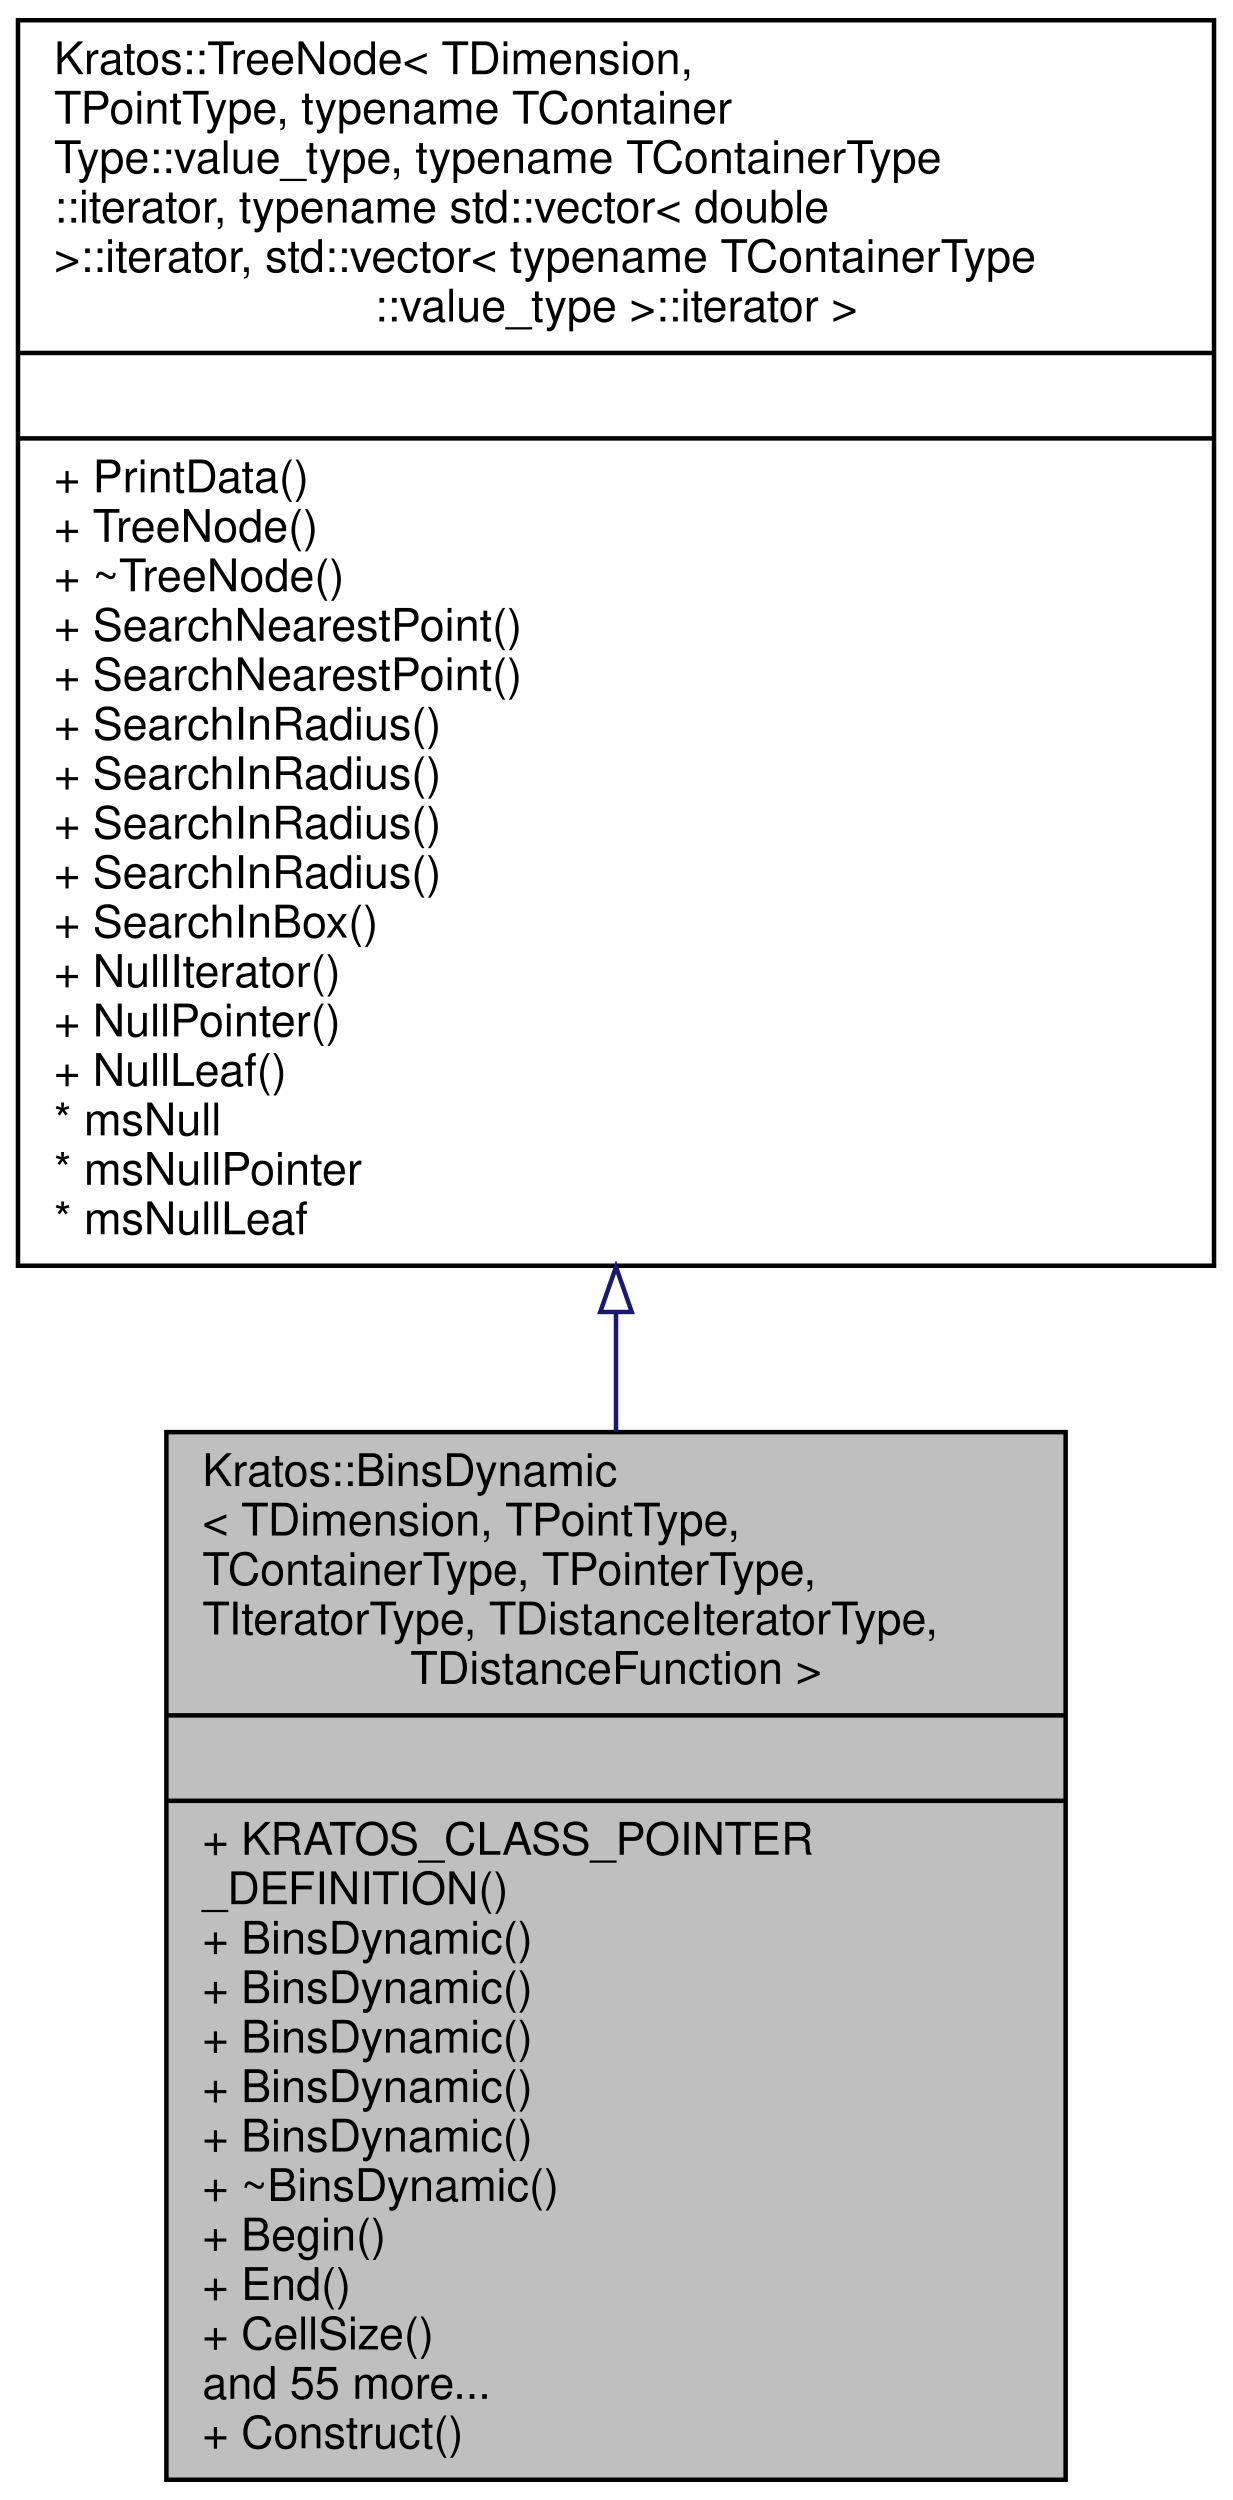
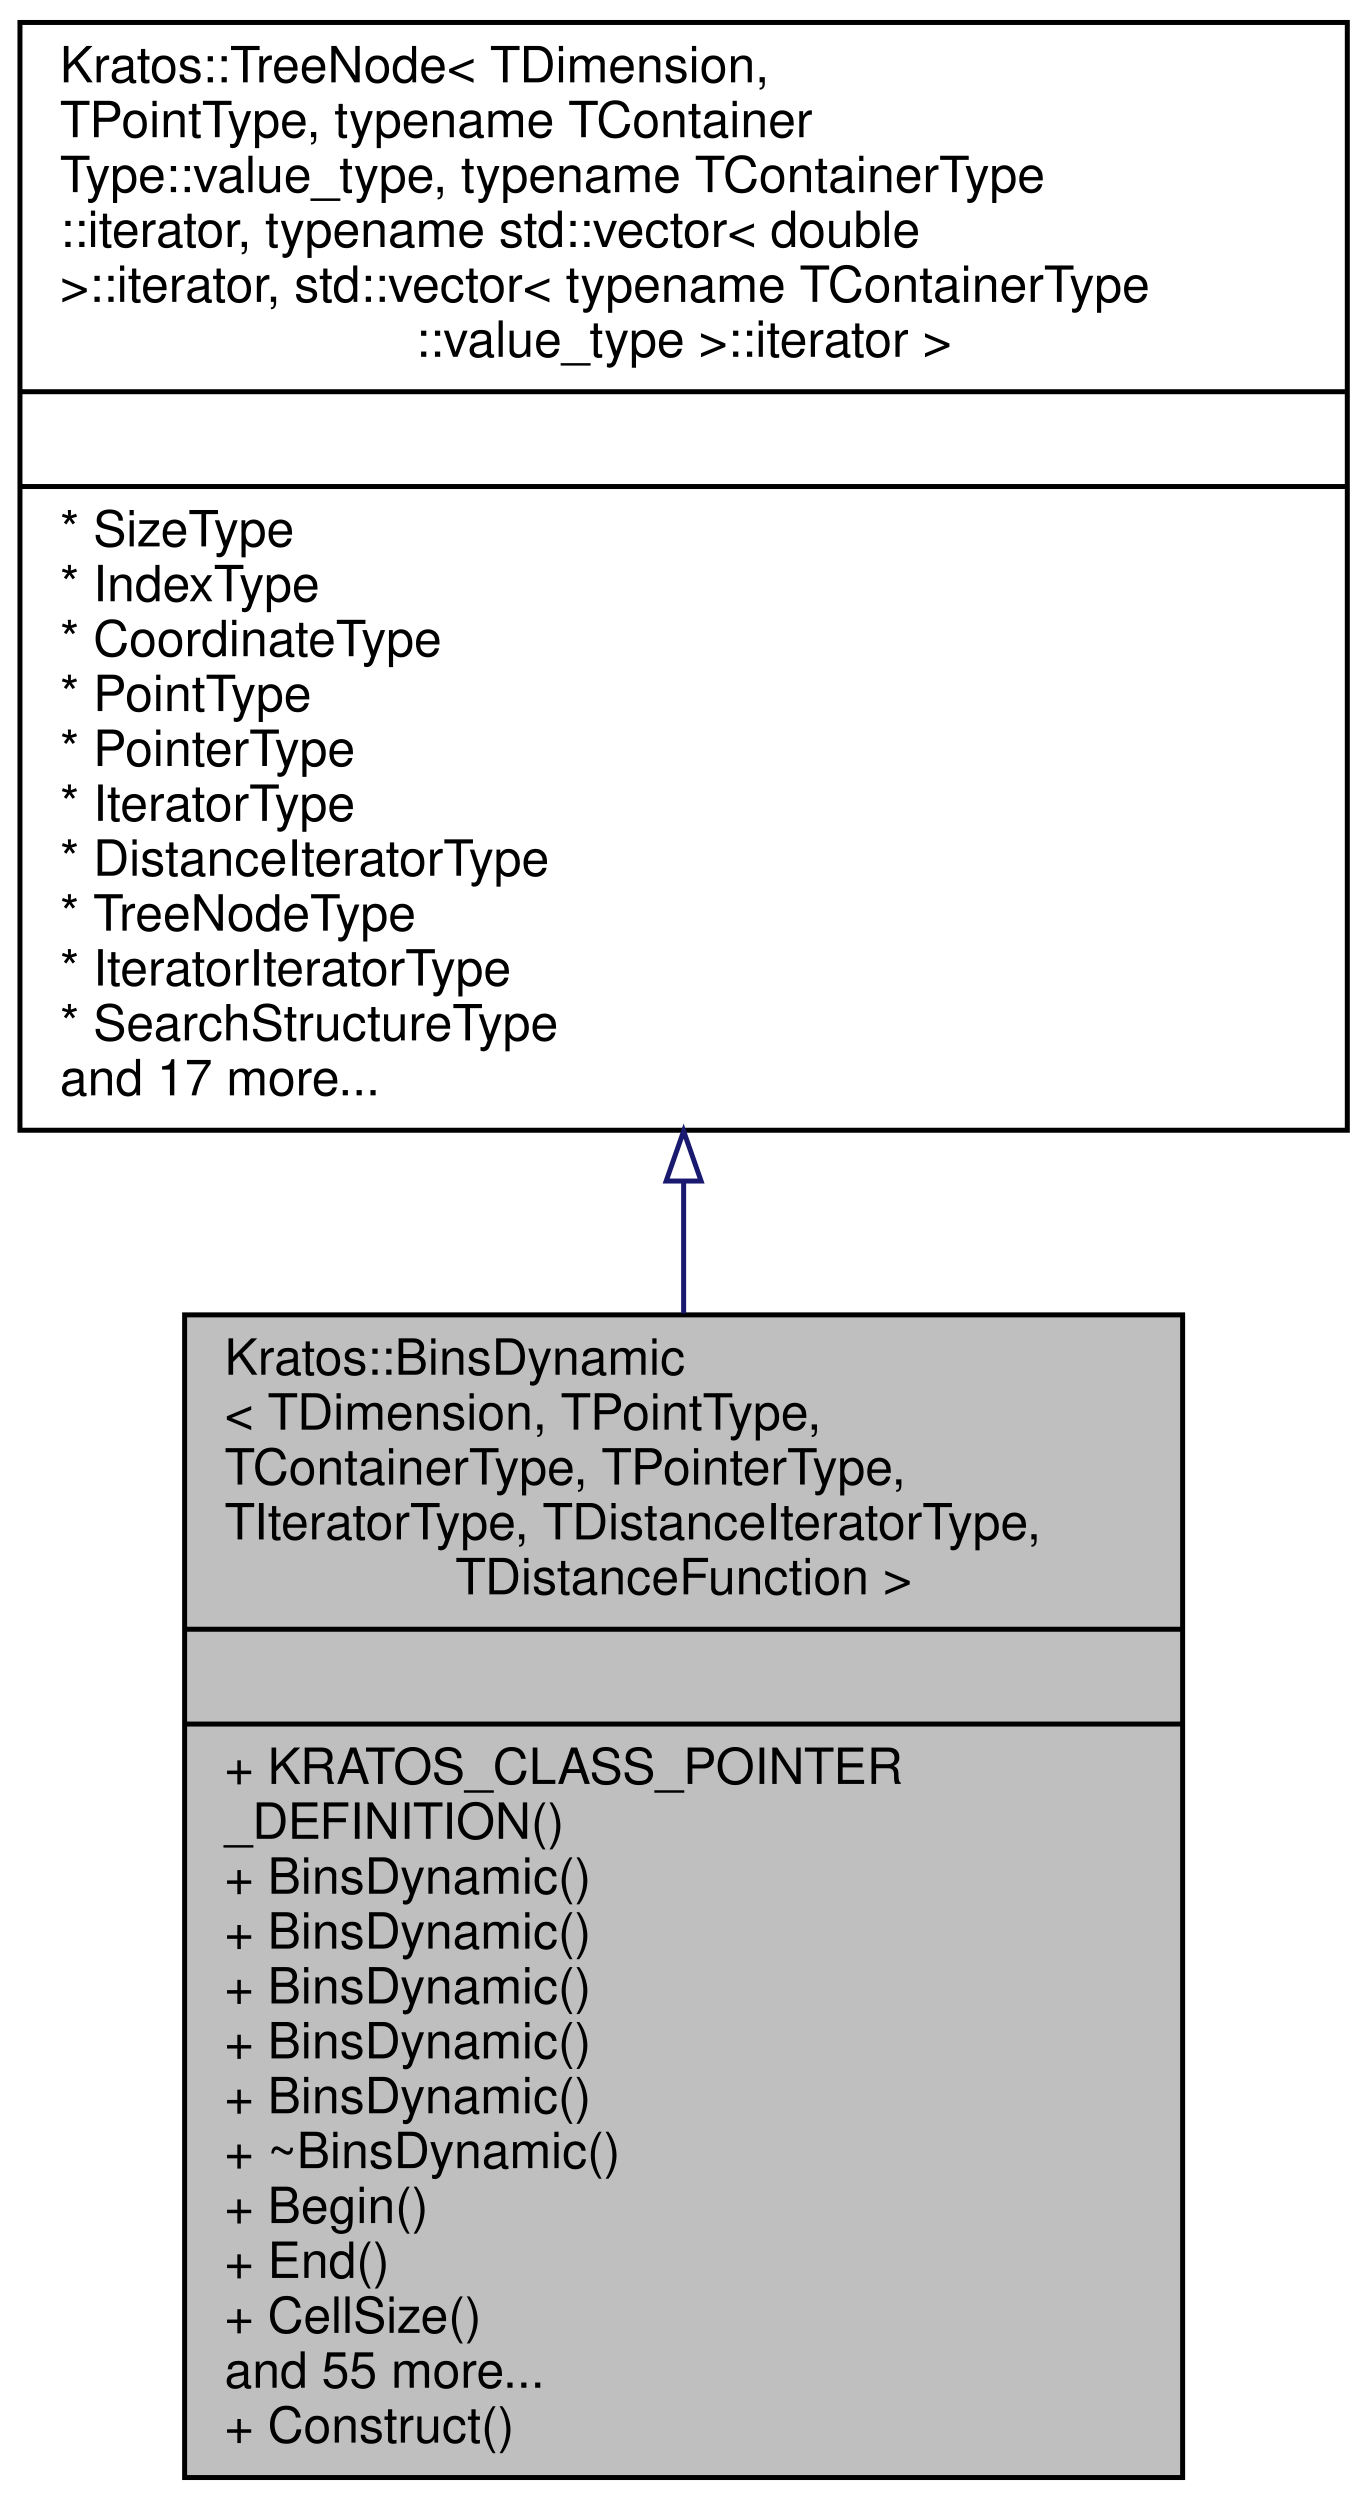
- <svg xmlns="http://www.w3.org/2000/svg" xmlns:xlink="http://www.w3.org/1999/xlink" width="274pt" height="556pt" viewBox="0.00 0.00 274.00 556.00">
-   <g id="graph0" class="graph" transform="scale(1 1) rotate(0) translate(4 552)">
+ <svg xmlns="http://www.w3.org/2000/svg" xmlns:xlink="http://www.w3.org/1999/xlink" width="274pt" height="501pt" viewBox="0.00 0.00 274.00 501.00">
+   <g id="graph0" class="graph" transform="scale(1 1) rotate(0) translate(4 497)">
    <g id="node1" class="node">
      <g id="a_node1">
        <a xlink:title=" ">
          <polygon fill="#bfbfbf" stroke="black" points="33,-0.5 33,-233.5 233,-233.5 233,-0.5 33,-0.5" />
          <text text-anchor="start" x="41" y="-221.5" font-family="Helvetica,sans-Serif" font-size="10.00">Kratos::BinsDynamic</text>
          <text text-anchor="start" x="41" y="-210.5" font-family="Helvetica,sans-Serif" font-size="10.00">&lt; TDimension, TPointType,</text>
          <text text-anchor="start" x="41" y="-199.5" font-family="Helvetica,sans-Serif" font-size="10.00"> TContainerType, TPointerType,</text>
          <text text-anchor="start" x="41" y="-188.5" font-family="Helvetica,sans-Serif" font-size="10.00"> TIteratorType, TDistanceIteratorType,</text>
          <text text-anchor="middle" x="133" y="-177.5" font-family="Helvetica,sans-Serif" font-size="10.00"> TDistanceFunction &gt;</text>
          <polyline fill="none" stroke="black" points="33,-170.5 233,-170.5 " />
          <text text-anchor="middle" x="133" y="-158.5" font-family="Helvetica,sans-Serif" font-size="10.00"> </text>
          <polyline fill="none" stroke="black" points="33,-151.5 233,-151.5 " />
          <text text-anchor="start" x="41" y="-139.5" font-family="Helvetica,sans-Serif" font-size="10.00">+ KRATOS_CLASS_POINTER</text>
          <text text-anchor="start" x="41" y="-128.5" font-family="Helvetica,sans-Serif" font-size="10.00">_DEFINITION()</text>
          <text text-anchor="start" x="41" y="-117.5" font-family="Helvetica,sans-Serif" font-size="10.00">+ BinsDynamic()</text>
          <text text-anchor="start" x="41" y="-106.5" font-family="Helvetica,sans-Serif" font-size="10.00">+ BinsDynamic()</text>
          <text text-anchor="start" x="41" y="-95.5" font-family="Helvetica,sans-Serif" font-size="10.00">+ BinsDynamic()</text>
          <text text-anchor="start" x="41" y="-84.5" font-family="Helvetica,sans-Serif" font-size="10.00">+ BinsDynamic()</text>
          <text text-anchor="start" x="41" y="-73.5" font-family="Helvetica,sans-Serif" font-size="10.00">+ BinsDynamic()</text>
          <text text-anchor="start" x="41" y="-62.5" font-family="Helvetica,sans-Serif" font-size="10.00">+ ~BinsDynamic()</text>
          <text text-anchor="start" x="41" y="-51.5" font-family="Helvetica,sans-Serif" font-size="10.00">+ Begin()</text>
          <text text-anchor="start" x="41" y="-40.5" font-family="Helvetica,sans-Serif" font-size="10.00">+ End()</text>
          <text text-anchor="start" x="41" y="-29.5" font-family="Helvetica,sans-Serif" font-size="10.00">+ CellSize()</text>
          <text text-anchor="start" x="41" y="-18.5" font-family="Helvetica,sans-Serif" font-size="10.00">and 55 more...</text>
          <text text-anchor="start" x="41" y="-7.5" font-family="Helvetica,sans-Serif" font-size="10.00">+ Construct()</text>
        </a>
      </g>
    </g>
    <g id="node2" class="node">
      <g id="a_node2">
        <a xlink:href="../../d5/da3/class_kratos_1_1_tree_node.html" target="_top" xlink:title=" ">
-           <polygon fill="none" stroke="black" points="0,-270.5 0,-547.5 266,-547.5 266,-270.5 0,-270.5" />
-           <text text-anchor="start" x="8" y="-535.5" font-family="Helvetica,sans-Serif" font-size="10.00">Kratos::TreeNode&lt; TDimension,</text>
-           <text text-anchor="start" x="8" y="-524.5" font-family="Helvetica,sans-Serif" font-size="10.00"> TPointType, typename TContainer</text>
-           <text text-anchor="start" x="8" y="-513.5" font-family="Helvetica,sans-Serif" font-size="10.00">Type::value_type, typename TContainerType</text>
-           <text text-anchor="start" x="8" y="-502.5" font-family="Helvetica,sans-Serif" font-size="10.00">::iterator, typename std::vector&lt; double</text>
-           <text text-anchor="start" x="8" y="-491.5" font-family="Helvetica,sans-Serif" font-size="10.00"> &gt;::iterator, std::vector&lt; typename TContainerType</text>
-           <text text-anchor="middle" x="133" y="-480.5" font-family="Helvetica,sans-Serif" font-size="10.00">::value_type &gt;::iterator &gt;</text>
-           <polyline fill="none" stroke="black" points="0,-473.5 266,-473.5 " />
-           <text text-anchor="middle" x="133" y="-461.5" font-family="Helvetica,sans-Serif" font-size="10.00"> </text>
-           <polyline fill="none" stroke="black" points="0,-454.5 266,-454.5 " />
-           <text text-anchor="start" x="8" y="-442.5" font-family="Helvetica,sans-Serif" font-size="10.00">+ PrintData()</text>
-           <text text-anchor="start" x="8" y="-431.5" font-family="Helvetica,sans-Serif" font-size="10.00">+ TreeNode()</text>
-           <text text-anchor="start" x="8" y="-420.5" font-family="Helvetica,sans-Serif" font-size="10.00">+ ~TreeNode()</text>
-           <text text-anchor="start" x="8" y="-409.5" font-family="Helvetica,sans-Serif" font-size="10.00">+ SearchNearestPoint()</text>
-           <text text-anchor="start" x="8" y="-398.5" font-family="Helvetica,sans-Serif" font-size="10.00">+ SearchNearestPoint()</text>
-           <text text-anchor="start" x="8" y="-387.5" font-family="Helvetica,sans-Serif" font-size="10.00">+ SearchInRadius()</text>
-           <text text-anchor="start" x="8" y="-376.5" font-family="Helvetica,sans-Serif" font-size="10.00">+ SearchInRadius()</text>
-           <text text-anchor="start" x="8" y="-365.5" font-family="Helvetica,sans-Serif" font-size="10.00">+ SearchInRadius()</text>
-           <text text-anchor="start" x="8" y="-354.5" font-family="Helvetica,sans-Serif" font-size="10.00">+ SearchInRadius()</text>
-           <text text-anchor="start" x="8" y="-343.5" font-family="Helvetica,sans-Serif" font-size="10.00">+ SearchInBox()</text>
-           <text text-anchor="start" x="8" y="-332.5" font-family="Helvetica,sans-Serif" font-size="10.00">+ NullIterator()</text>
-           <text text-anchor="start" x="8" y="-321.5" font-family="Helvetica,sans-Serif" font-size="10.00">+ NullPointer()</text>
-           <text text-anchor="start" x="8" y="-310.5" font-family="Helvetica,sans-Serif" font-size="10.00">+ NullLeaf()</text>
-           <text text-anchor="start" x="8" y="-299.5" font-family="Helvetica,sans-Serif" font-size="10.00">* msNull</text>
-           <text text-anchor="start" x="8" y="-288.5" font-family="Helvetica,sans-Serif" font-size="10.00">* msNullPointer</text>
-           <text text-anchor="start" x="8" y="-277.5" font-family="Helvetica,sans-Serif" font-size="10.00">* msNullLeaf</text>
+           <polygon fill="none" stroke="black" points="0,-270.5 0,-492.5 266,-492.5 266,-270.5 0,-270.5" />
+           <text text-anchor="start" x="8" y="-480.5" font-family="Helvetica,sans-Serif" font-size="10.00">Kratos::TreeNode&lt; TDimension,</text>
+           <text text-anchor="start" x="8" y="-469.5" font-family="Helvetica,sans-Serif" font-size="10.00"> TPointType, typename TContainer</text>
+           <text text-anchor="start" x="8" y="-458.5" font-family="Helvetica,sans-Serif" font-size="10.00">Type::value_type, typename TContainerType</text>
+           <text text-anchor="start" x="8" y="-447.5" font-family="Helvetica,sans-Serif" font-size="10.00">::iterator, typename std::vector&lt; double</text>
+           <text text-anchor="start" x="8" y="-436.5" font-family="Helvetica,sans-Serif" font-size="10.00"> &gt;::iterator, std::vector&lt; typename TContainerType</text>
+           <text text-anchor="middle" x="133" y="-425.5" font-family="Helvetica,sans-Serif" font-size="10.00">::value_type &gt;::iterator &gt;</text>
+           <polyline fill="none" stroke="black" points="0,-418.5 266,-418.5 " />
+           <text text-anchor="middle" x="133" y="-406.5" font-family="Helvetica,sans-Serif" font-size="10.00"> </text>
+           <polyline fill="none" stroke="black" points="0,-399.5 266,-399.5 " />
+           <text text-anchor="start" x="8" y="-387.5" font-family="Helvetica,sans-Serif" font-size="10.00">* SizeType</text>
+           <text text-anchor="start" x="8" y="-376.5" font-family="Helvetica,sans-Serif" font-size="10.00">* IndexType</text>
+           <text text-anchor="start" x="8" y="-365.5" font-family="Helvetica,sans-Serif" font-size="10.00">* CoordinateType</text>
+           <text text-anchor="start" x="8" y="-354.5" font-family="Helvetica,sans-Serif" font-size="10.00">* PointType</text>
+           <text text-anchor="start" x="8" y="-343.5" font-family="Helvetica,sans-Serif" font-size="10.00">* PointerType</text>
+           <text text-anchor="start" x="8" y="-332.5" font-family="Helvetica,sans-Serif" font-size="10.00">* IteratorType</text>
+           <text text-anchor="start" x="8" y="-321.5" font-family="Helvetica,sans-Serif" font-size="10.00">* DistanceIteratorType</text>
+           <text text-anchor="start" x="8" y="-310.5" font-family="Helvetica,sans-Serif" font-size="10.00">* TreeNodeType</text>
+           <text text-anchor="start" x="8" y="-299.5" font-family="Helvetica,sans-Serif" font-size="10.00">* IteratorIteratorType</text>
+           <text text-anchor="start" x="8" y="-288.5" font-family="Helvetica,sans-Serif" font-size="10.00">* SearchStructureType</text>
+           <text text-anchor="start" x="8" y="-277.5" font-family="Helvetica,sans-Serif" font-size="10.00">and 17 more...</text>
        </a>
      </g>
    </g>
    <g id="edge1" class="edge">
-       <path fill="none" stroke="midnightblue" d="M133,-260.14C133,-251.21 133,-242.3 133,-233.54" />
-       <polygon fill="none" stroke="midnightblue" points="129.5,-260.22 133,-270.22 136.5,-260.22 129.5,-260.22" />
+       <path fill="none" stroke="midnightblue" d="M133,-260.09C133,-251.34 133,-242.53 133,-233.81" />
+       <polygon fill="none" stroke="midnightblue" points="129.5,-260.32 133,-270.32 136.5,-260.32 129.5,-260.32" />
    </g>
  </g>
</svg>
